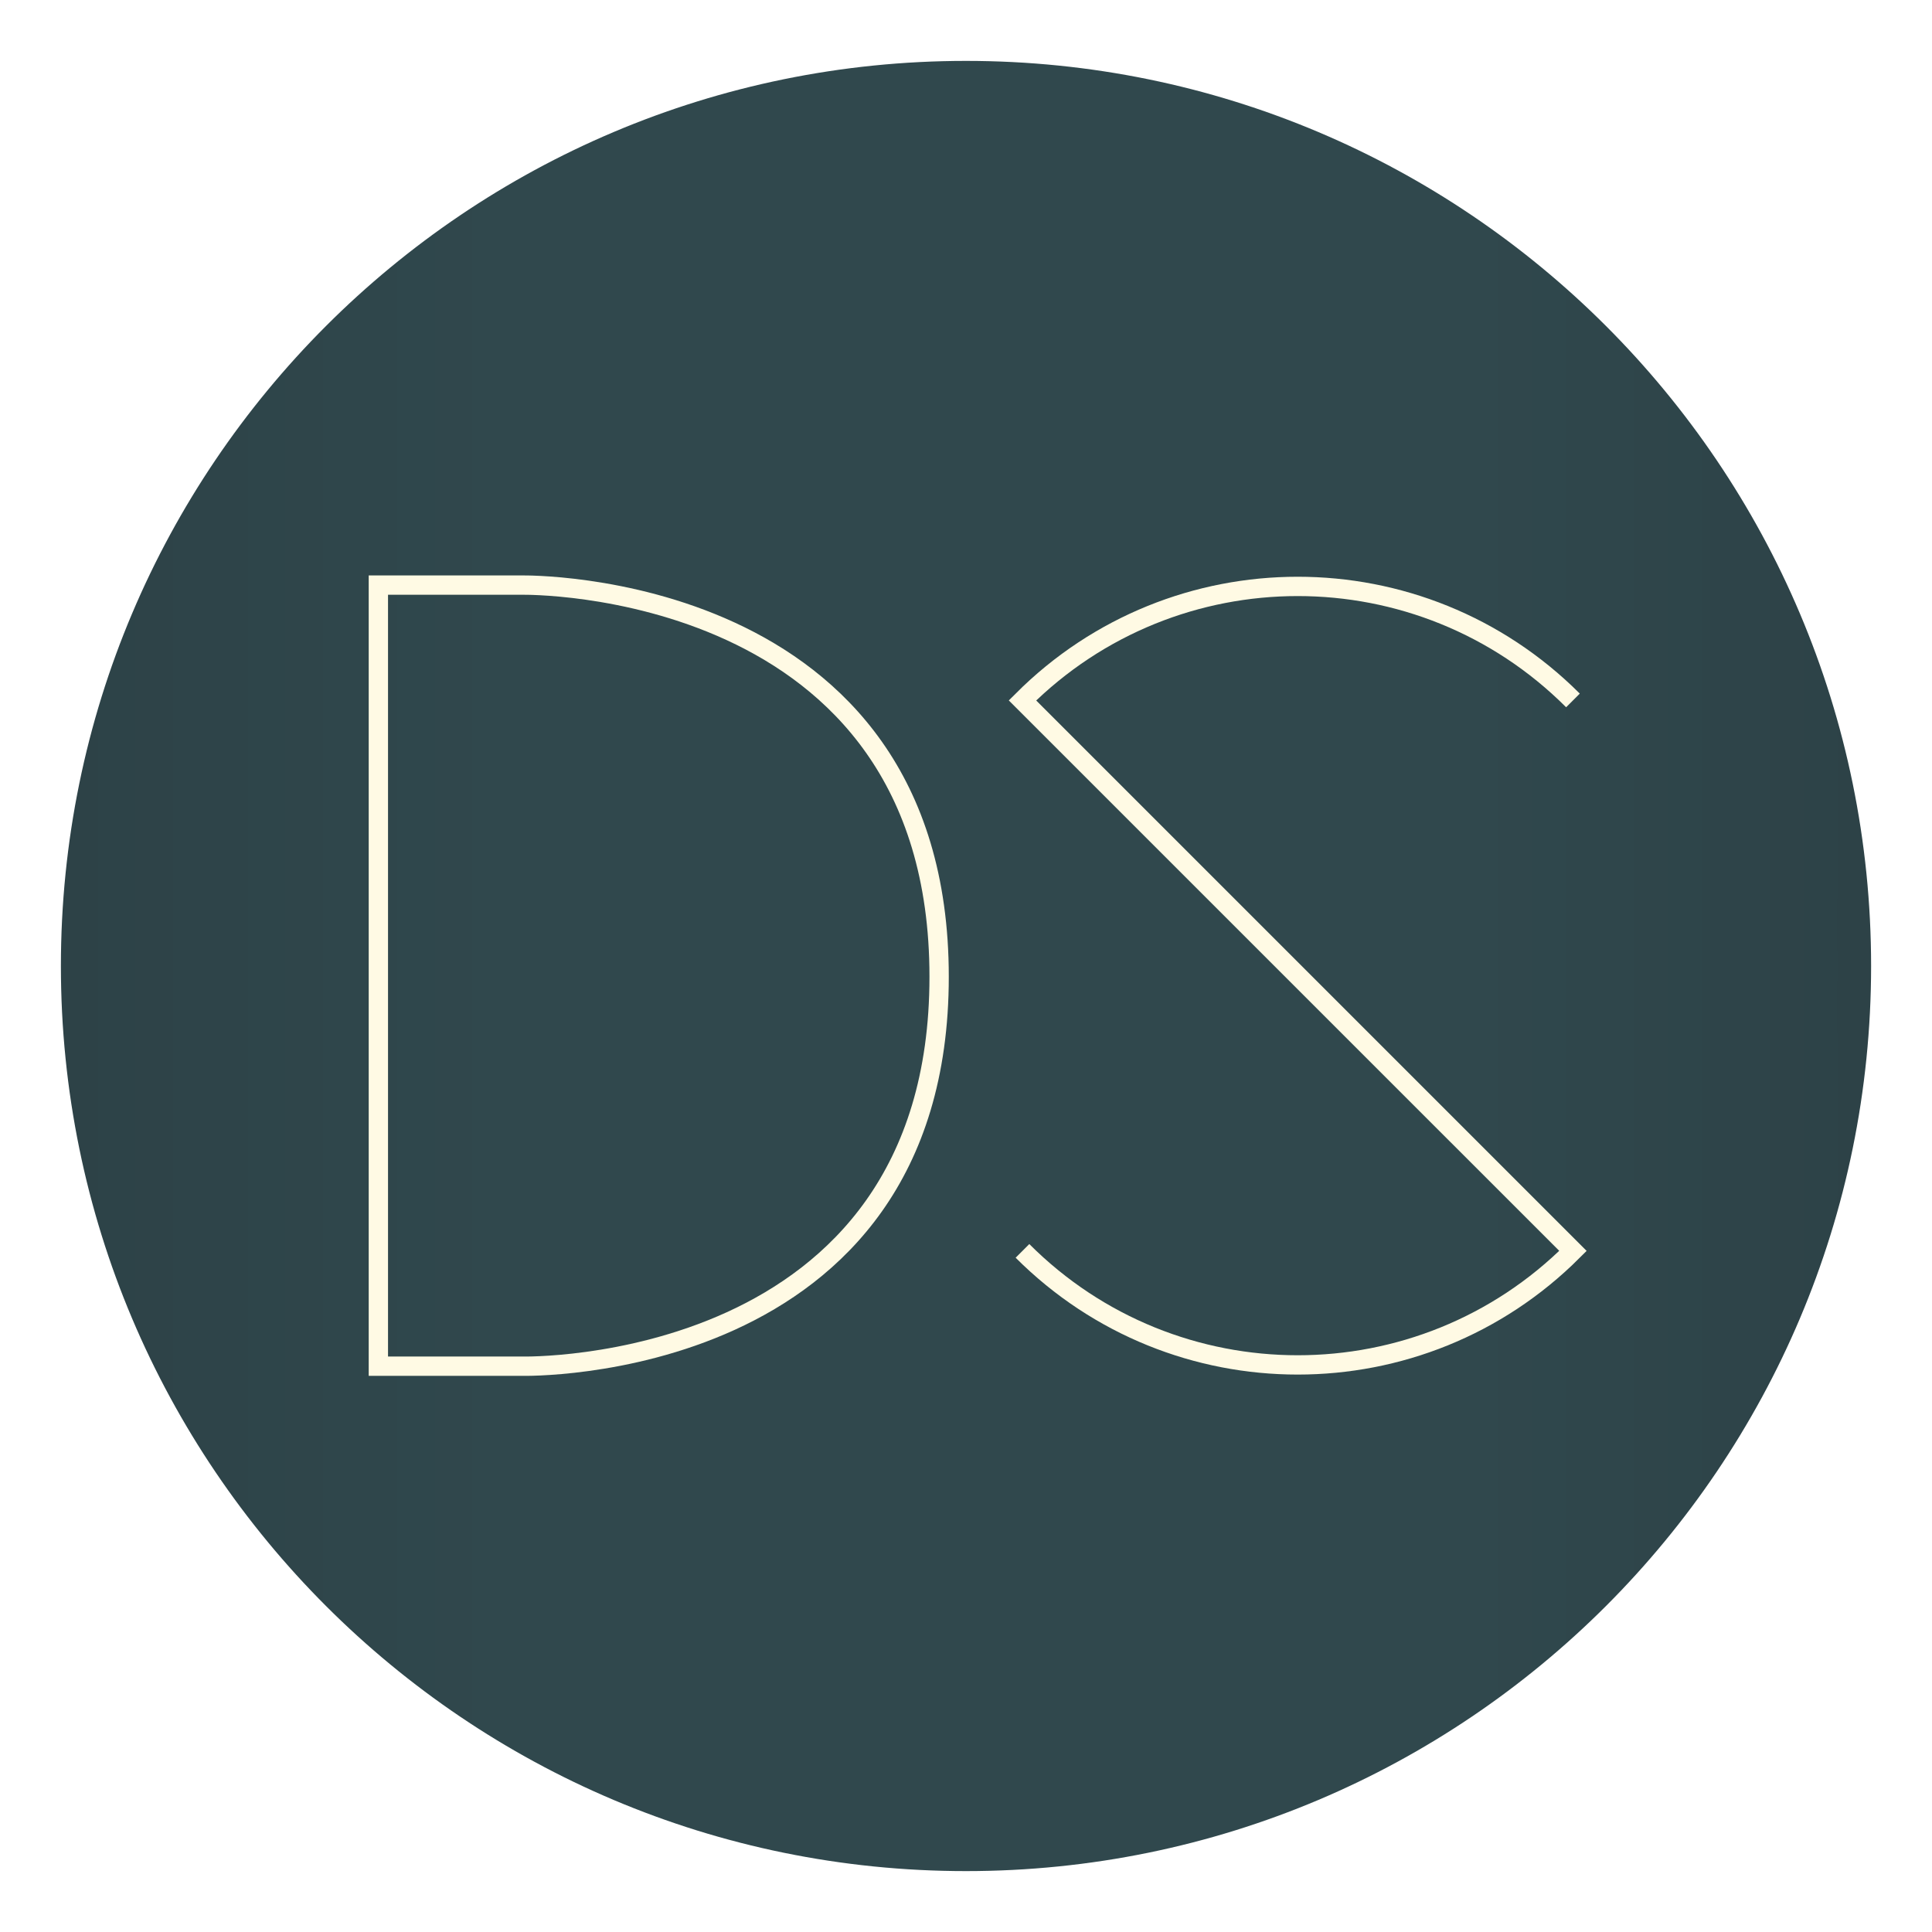
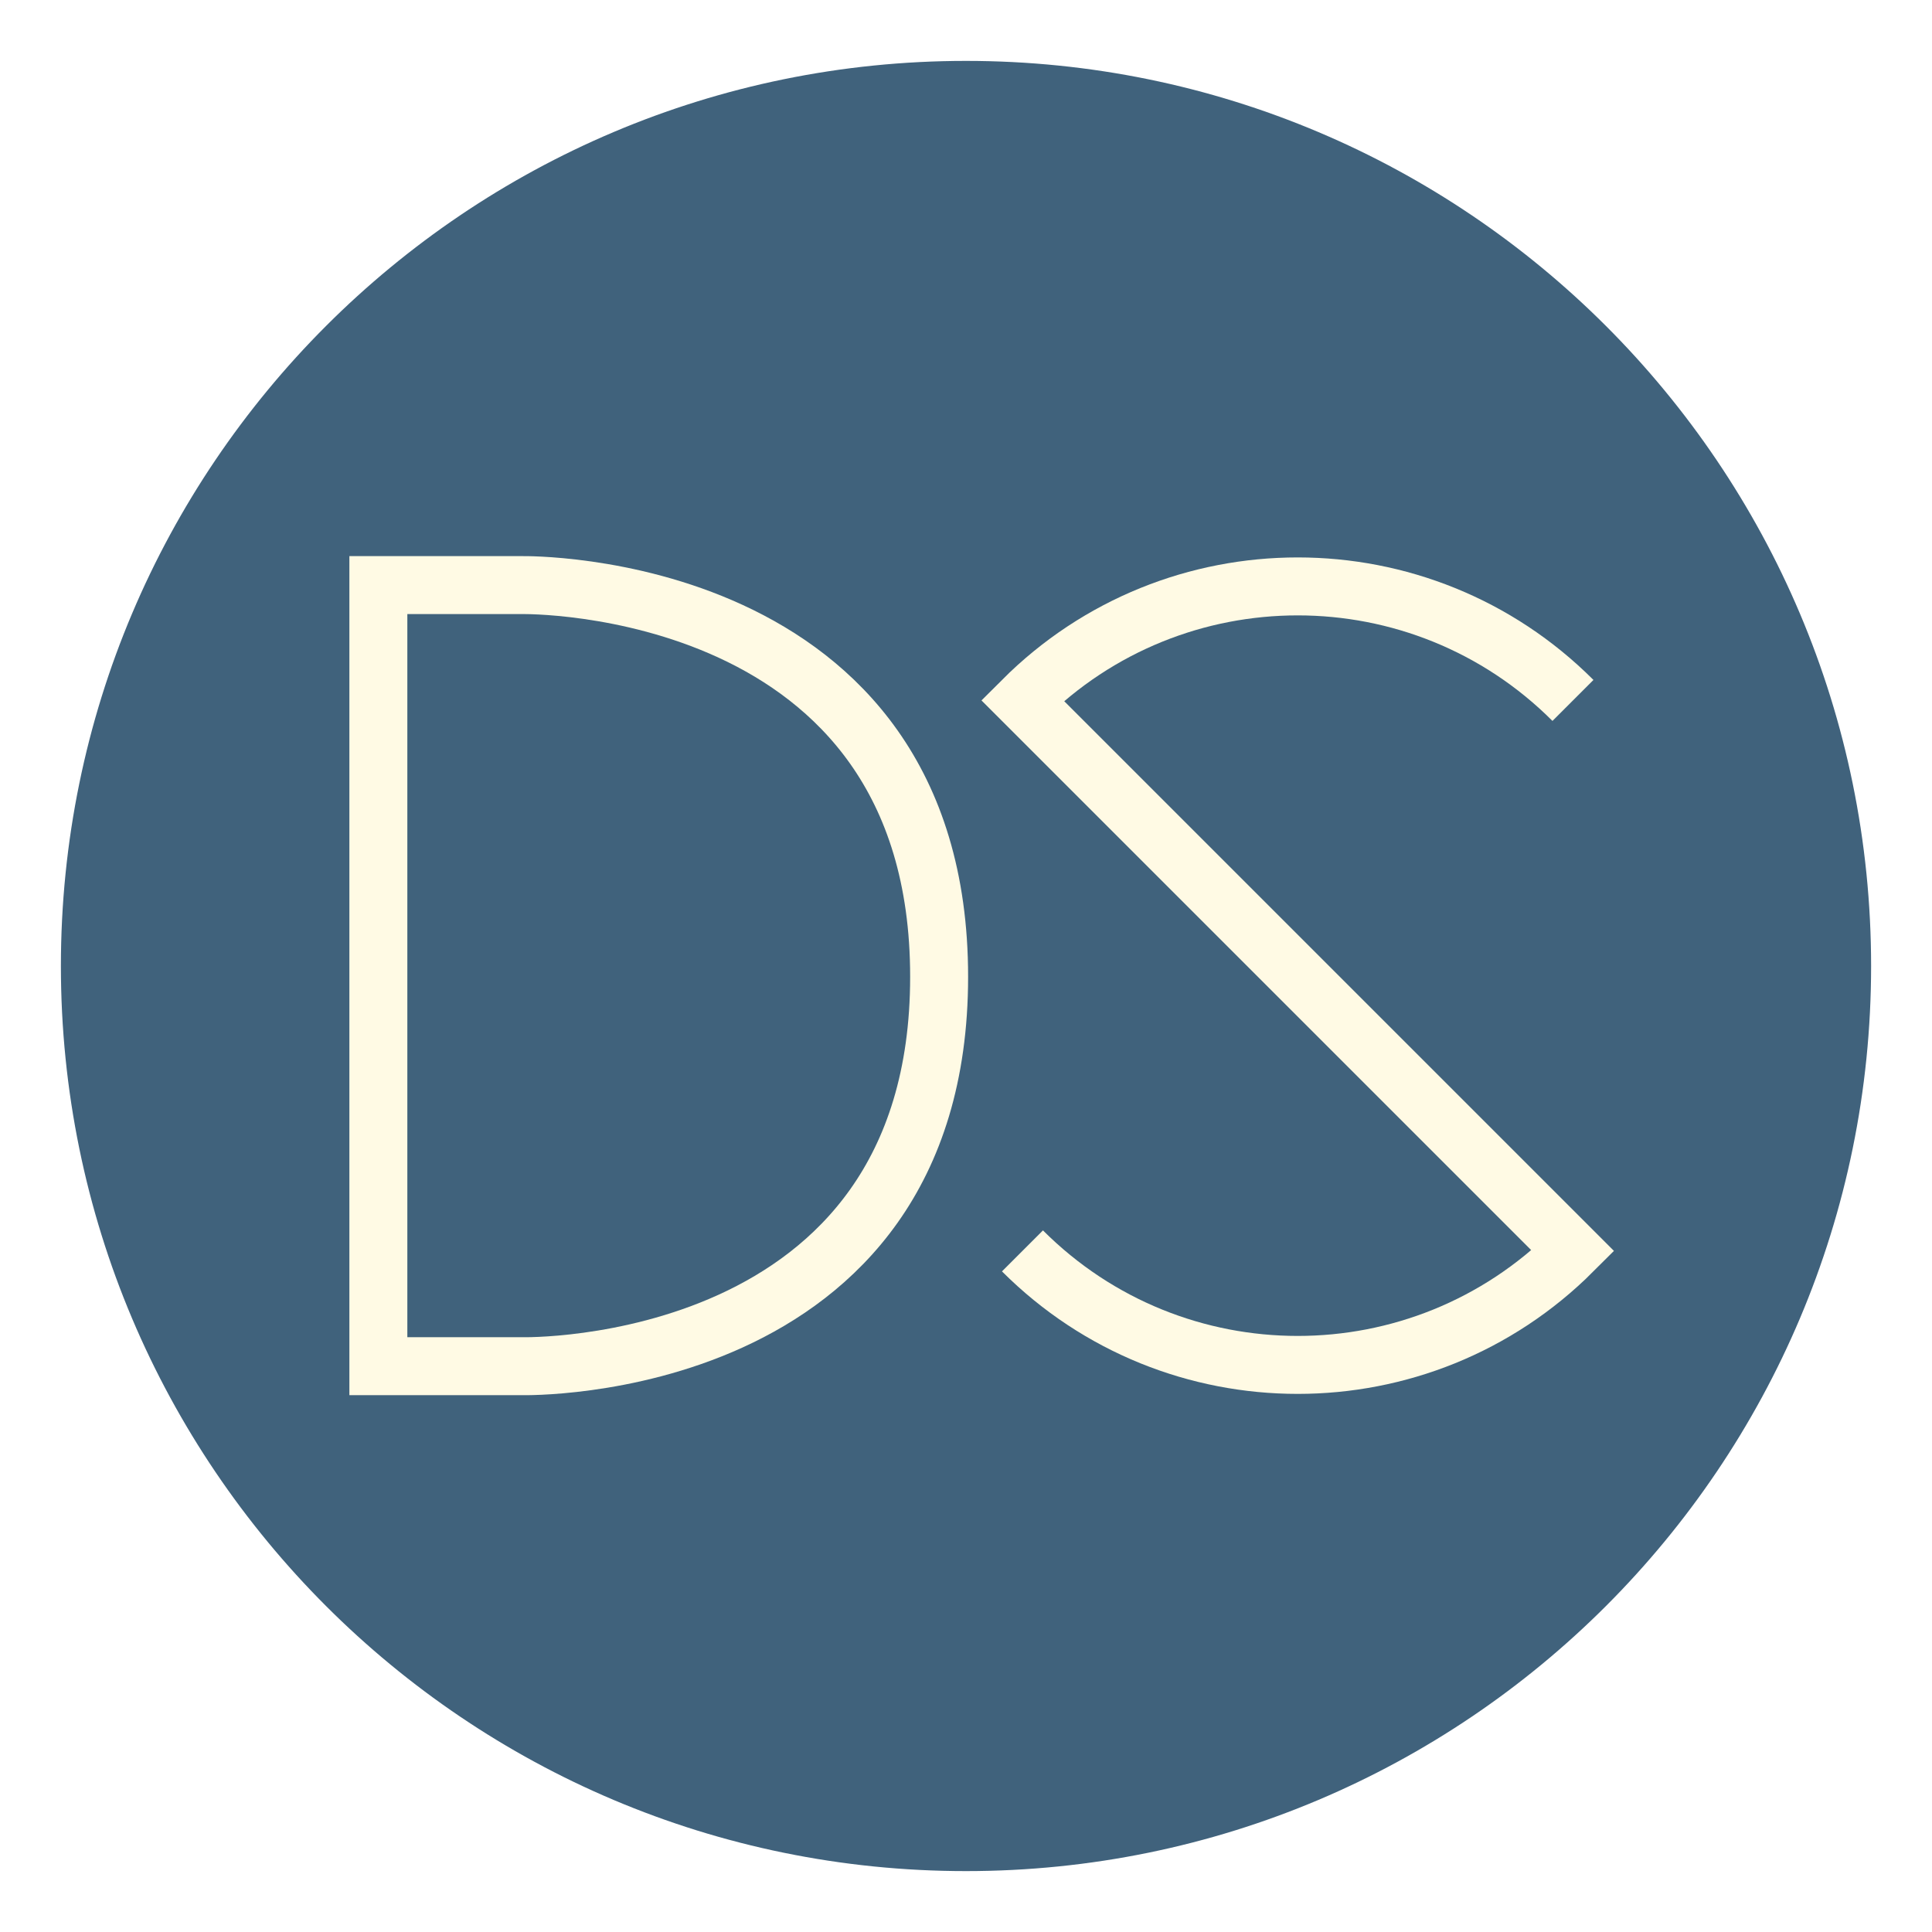
<svg xmlns="http://www.w3.org/2000/svg" version="1.1" x="0" y="0" width="100" height="100" viewBox="0, 0, 100, 100">
-   <defs>
-     <linearGradient id="Gradient_1" gradientUnits="userSpaceOnUse" x1="3.152" y1="50" x2="96.848" y2="50">
-       <stop offset="0" stop-color="#2D4247" />
-       <stop offset="0.248" stop-color="#30484D" />
-       <stop offset="0.775" stop-color="#30484D" />
-       <stop offset="1" stop-color="#2D4247" />
-     </linearGradient>
-   </defs>
  <g id="Layer_1">
-     <path d="M50,96.848 C24.127,96.848 3.152,75.873 3.152,50 C3.152,24.127 24.127,3.152 50,3.152 C75.873,3.152 96.848,24.127 96.848,50 C96.848,75.873 75.873,96.848 50,96.848 z" fill="url(#Gradient_1)" />
+     <path d="M50,96.848 C24.127,96.848 3.152,75.873 3.152,50 C3.152,24.127 24.127,3.152 50,3.152 C75.873,3.152 96.848,24.127 96.848,50 C96.848,75.873 75.873,96.848 50,96.848 z" fill="#40627C" />
    <g>
-       <path d="M81.416,36.254 C73.548,28.385 60.791,28.385 52.923,36.254 L81.416,64.746 C73.548,72.615 60.791,72.615 52.923,64.746" fill-opacity="0" stroke="#FFFAE4" stroke-width="1" />
-       <path d="M19.584,30.285 L19.584,70.714 L27.036,70.714 C27.036,70.714 48.609,71.202 48.609,50.556 C48.609,29.91 27.036,30.285 27.036,30.285 L19.584,30.285 z" fill-opacity="0" stroke="#FFFAE4" stroke-width="1" />
+       <path d="M81.416,36.254 C73.548,28.385 60.791,28.385 52.923,36.254 L81.416,64.746 C73.548,72.615 60.791,72.615 52.923,64.746" fill-opacity="0" stroke="#FFFAE4" stroke-width="3" />
+       <path d="M19.584,30.285 L19.584,70.714 L27.036,70.714 C27.036,70.714 48.609,71.202 48.609,50.556 C48.609,29.91 27.036,30.285 27.036,30.285 L19.584,30.285 z" fill-opacity="0" stroke="#FFFAE4" stroke-width="3" />
    </g>
  </g>
</svg>
